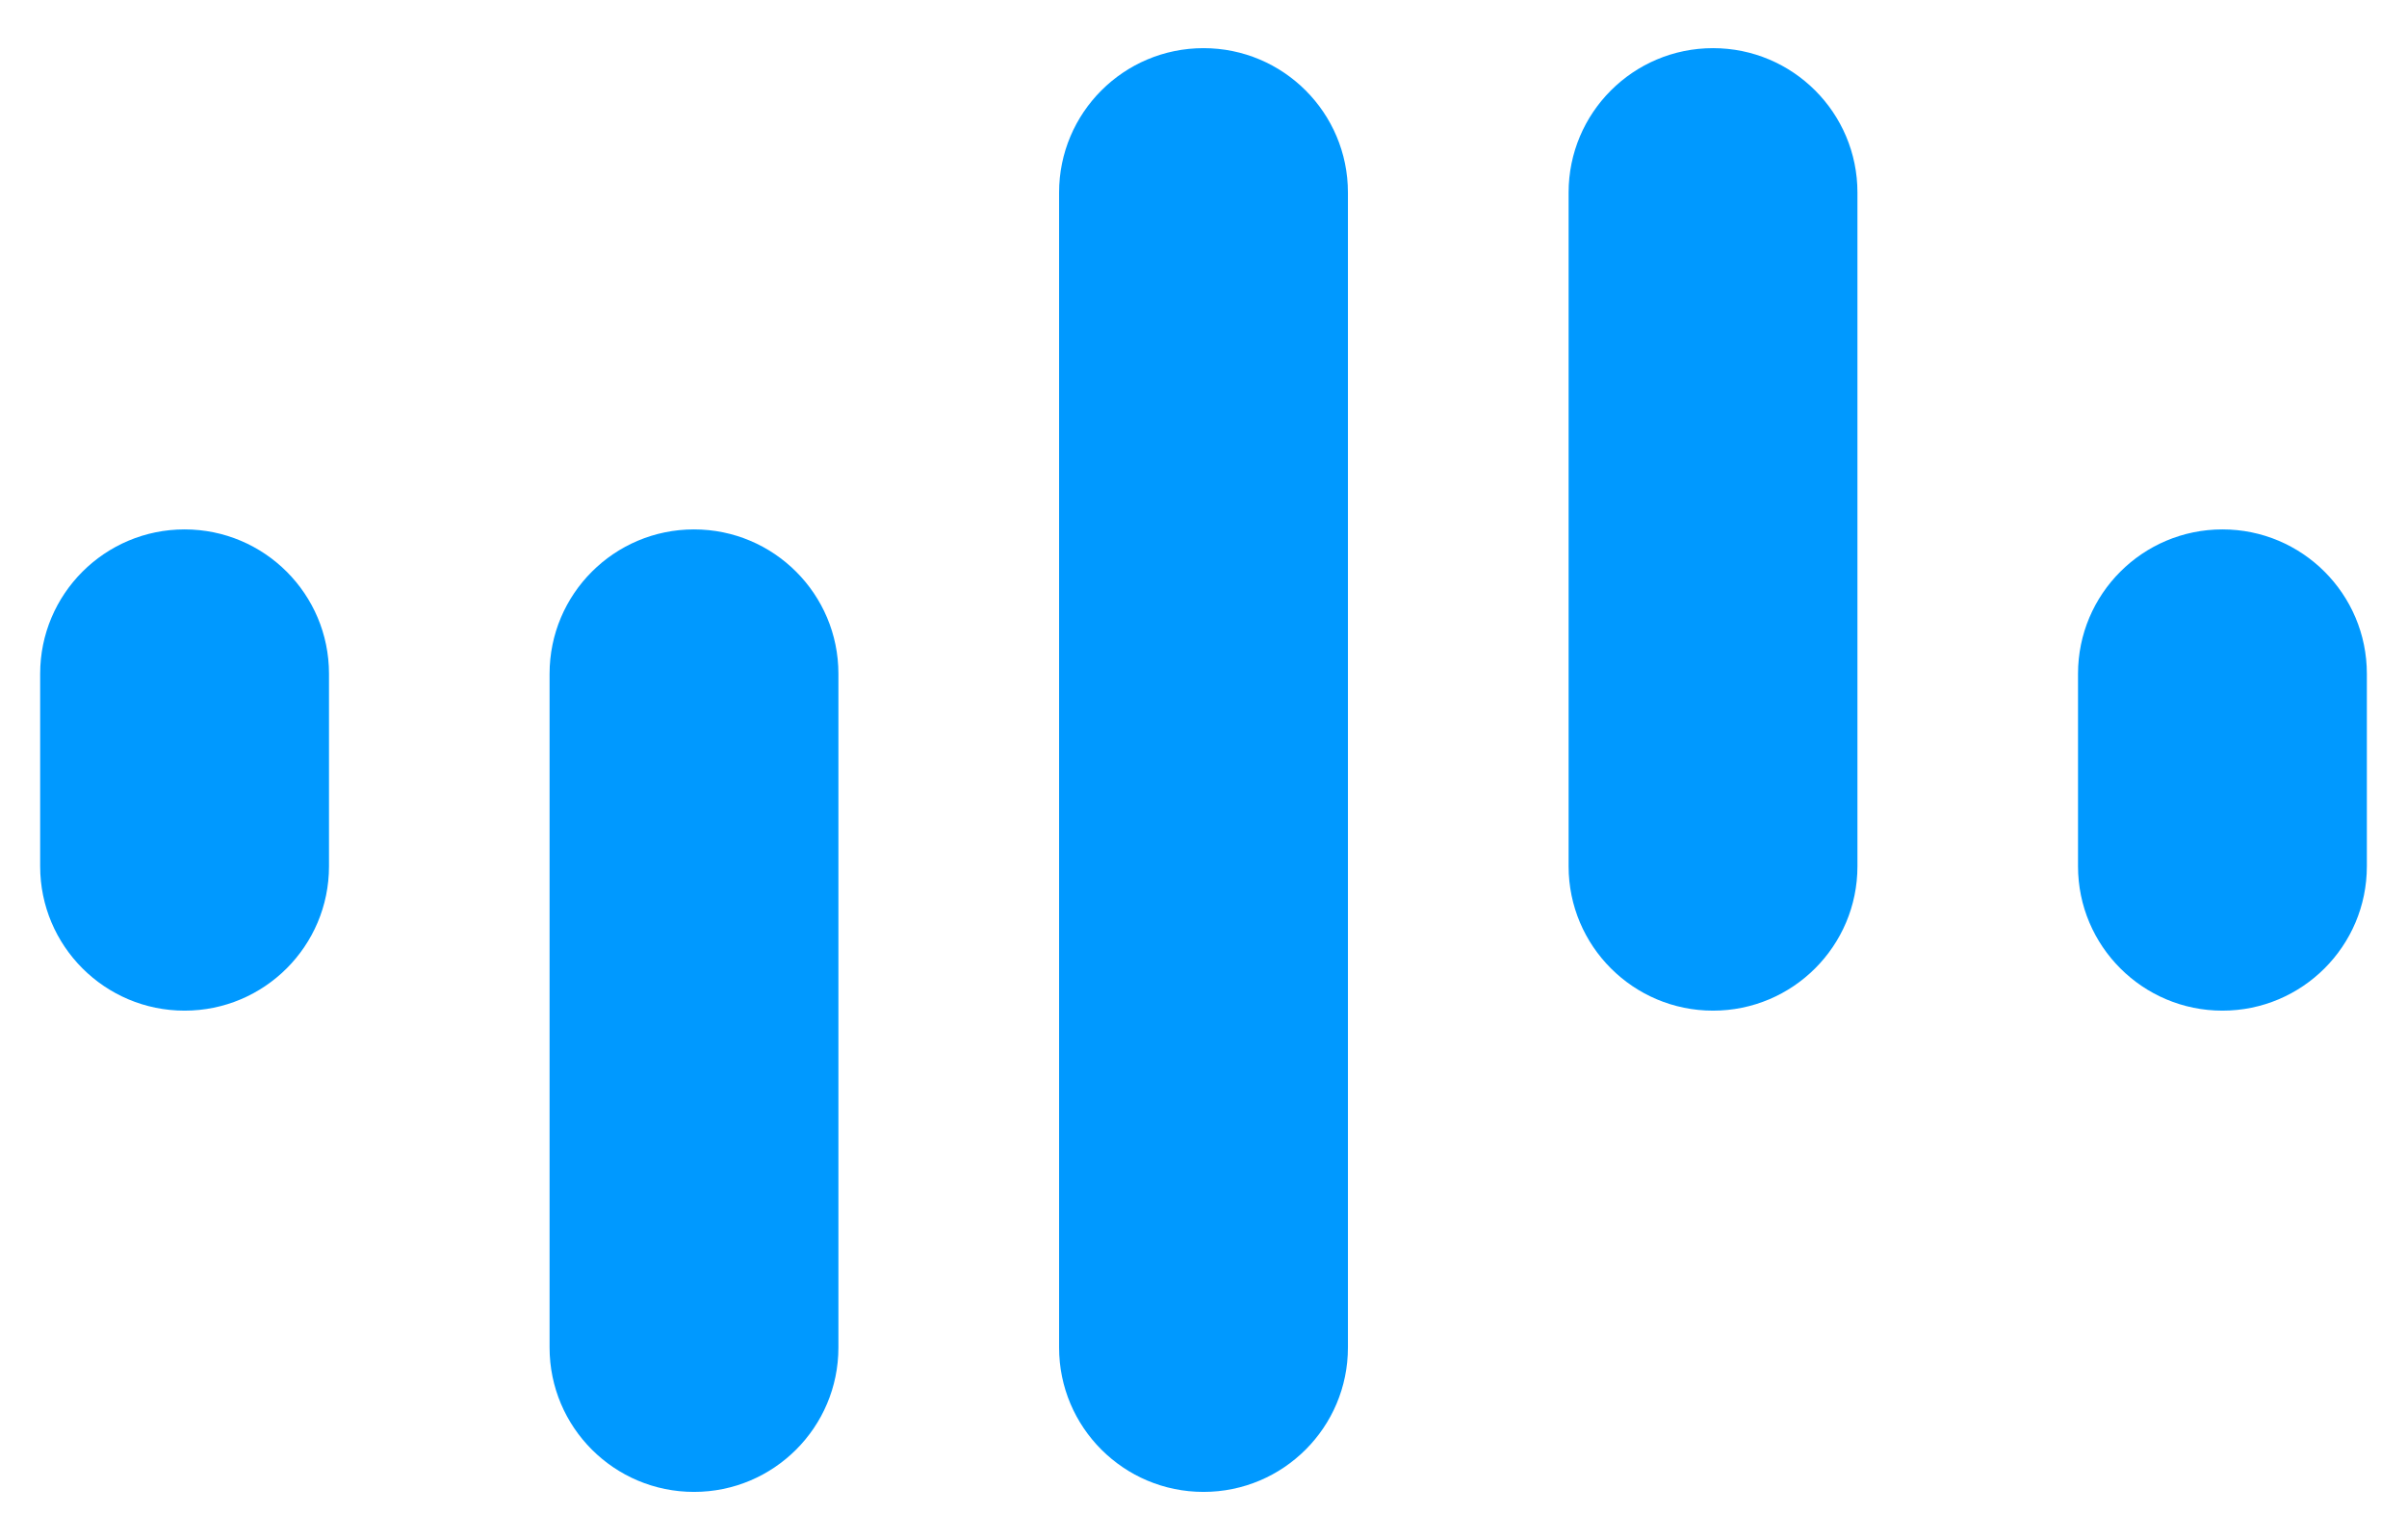
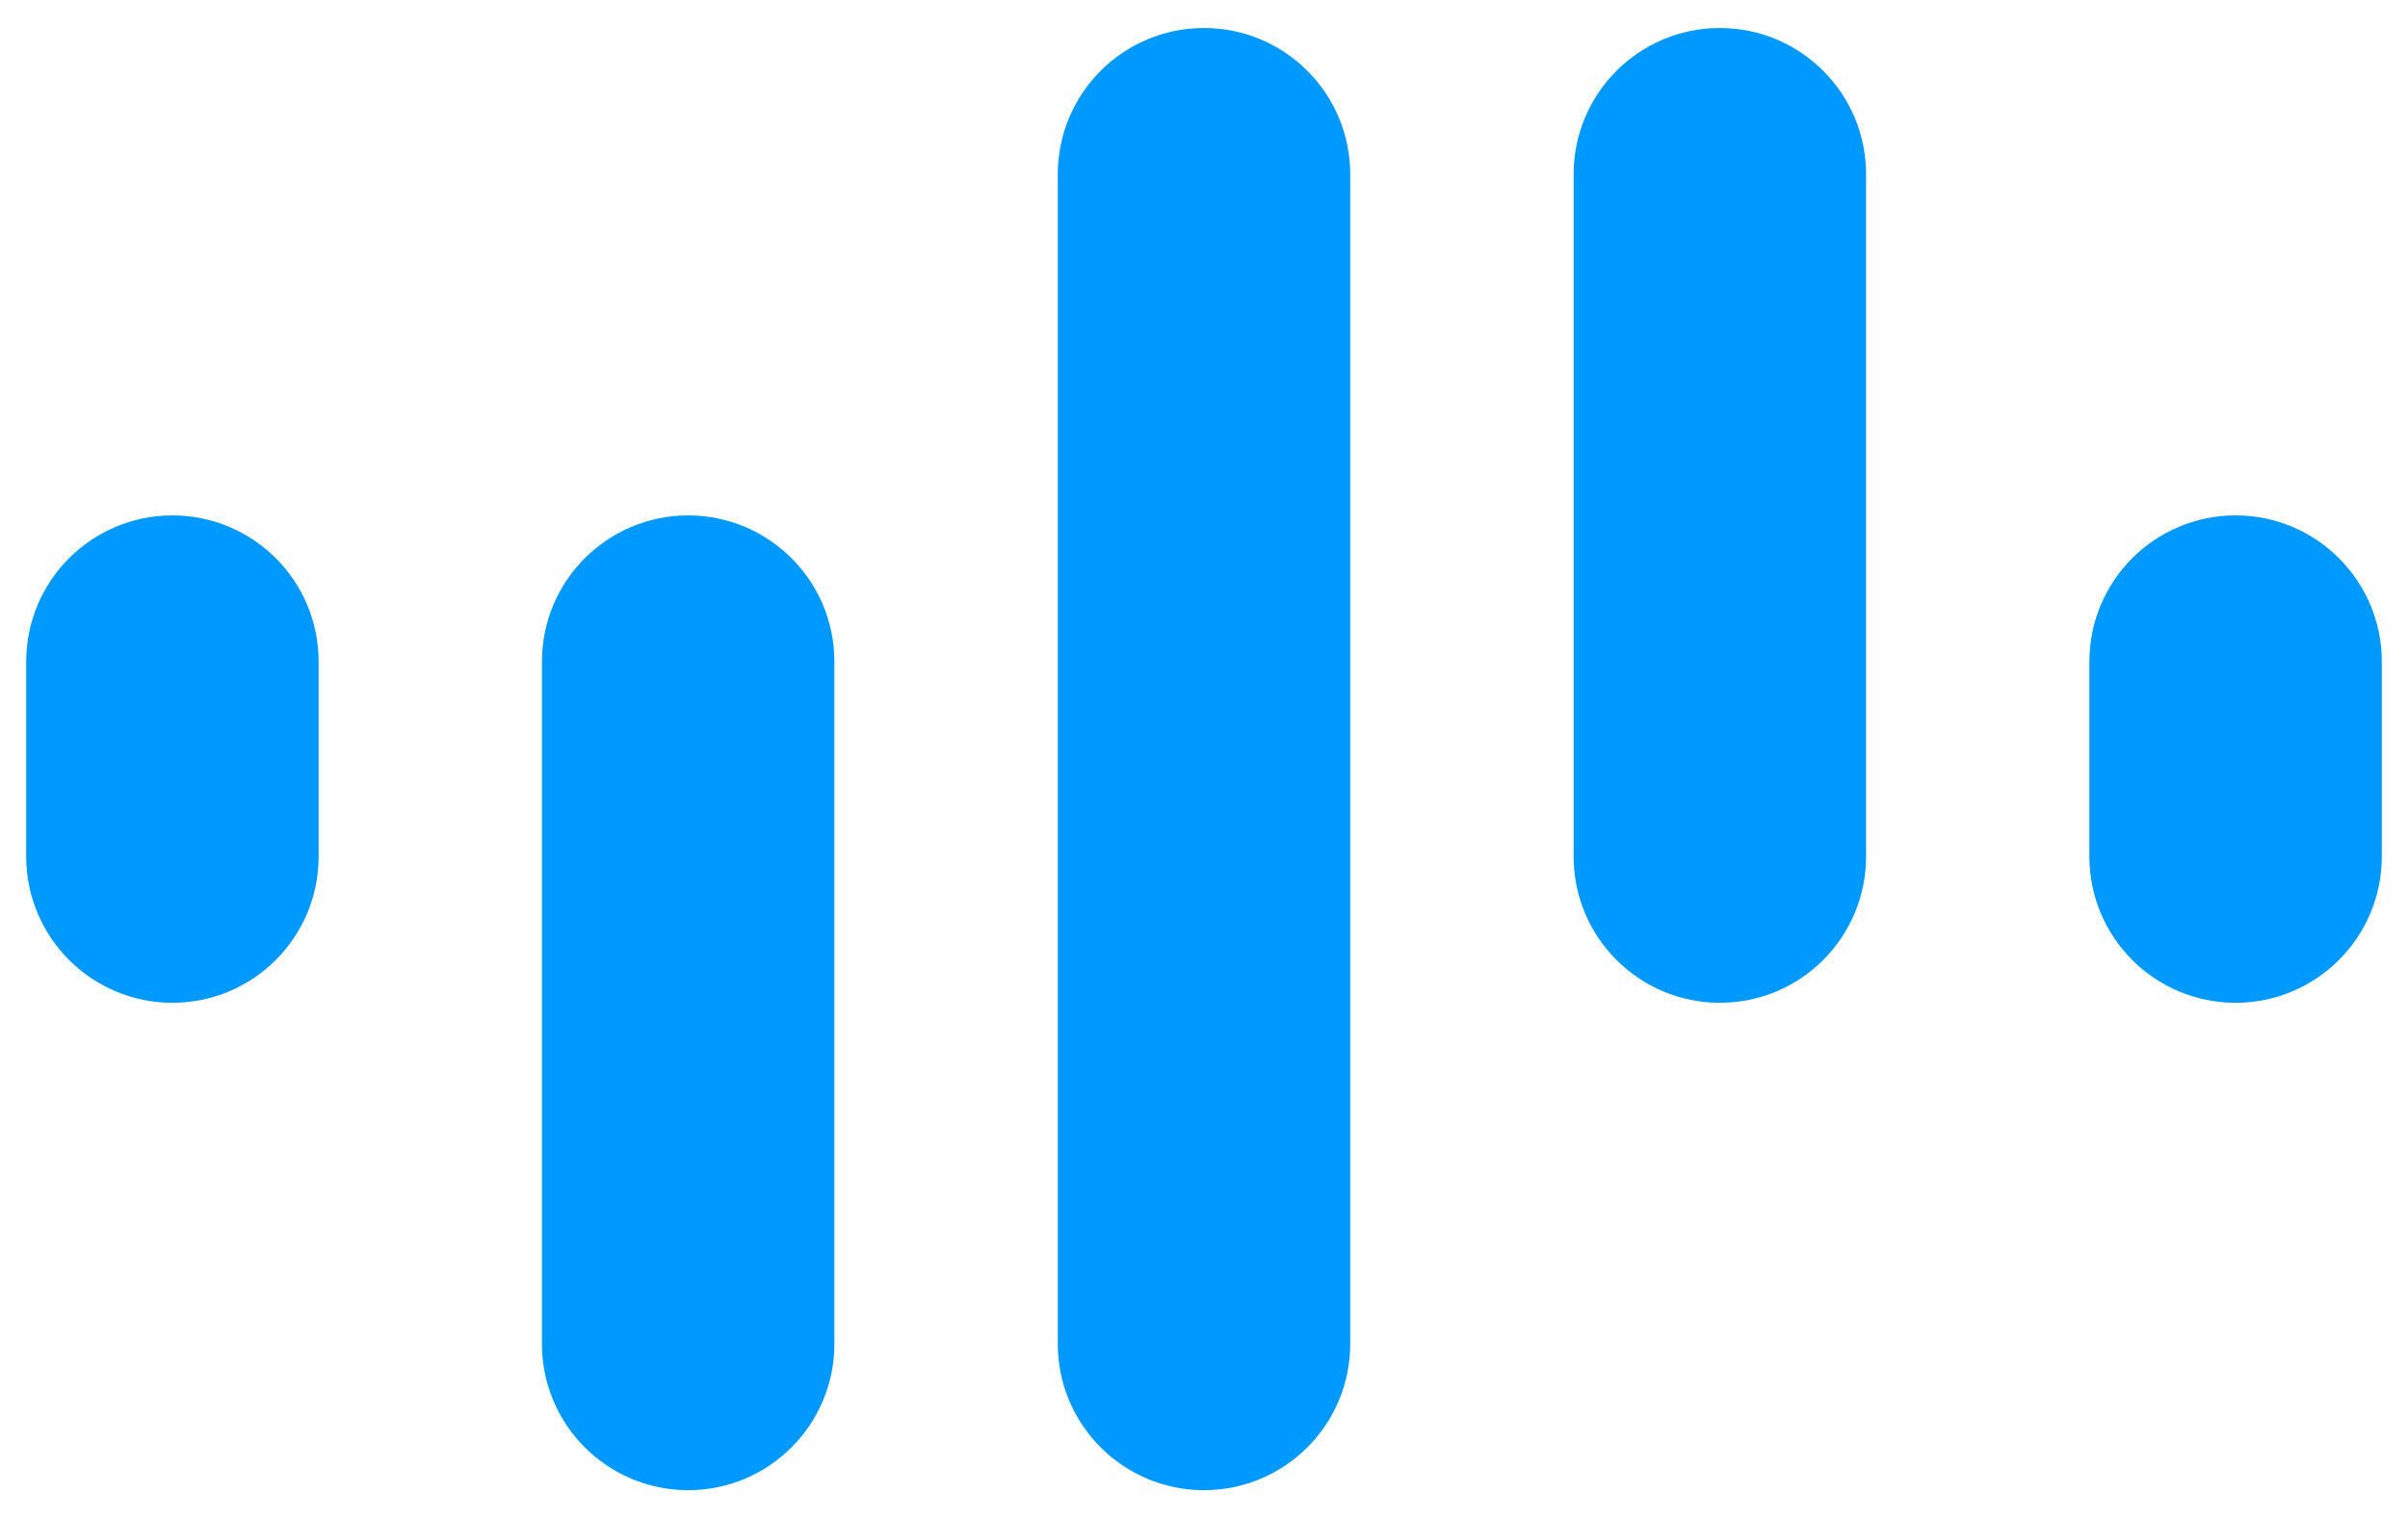
- <svg xmlns="http://www.w3.org/2000/svg" width="25mm" height="16mm" viewBox="0 0 25 16" version="1.1" id="svg5">
-   <g id="layer1" style="filter: none;">
+ <svg xmlns="http://www.w3.org/2000/svg" viewBox="0 0 460 290">
+   <g id="layer1" style="filter: none;" transform="matrix(18.62074, 0, 0, 18.62074, -2.759202, -3.965947)">
    <g id="g357" transform="rotate(90,116.3739,16.96119)" style="fill:#000000;fill-opacity:1;fill-rule:nonzero">
      <rect style="stroke-width: 0.175; fill-rule: nonzero; paint-order: fill; fill: rgb(0, 153, 255);" id="rect184" width="5" height="3" x="104.913" y="108.752" ry="1.5" />
      <rect style="stroke-width: 0.247; fill-rule: nonzero; paint-order: fill; fill: rgb(0, 153, 255);" id="rect344" width="10" height="3" x="99.913" y="114.043" ry="1.5" />
      <rect style="stroke-width: 0.303; fill-rule: nonzero; paint-order: fill; fill: rgb(0, 153, 255);" id="rect346" width="15" height="3" x="99.913" y="119.335" ry="1.5" />
      <rect style="stroke-width: 0.247; fill-rule: nonzero; paint-order: fill; fill: rgb(0, 153, 255);" id="rect348" width="10" height="3" x="104.913" y="124.627" ry="1.5" />
      <rect style="stroke-width: 0.175; fill-rule: nonzero; paint-order: fill; fill: rgb(0, 153, 255);" id="rect350" width="5" height="3" x="104.913" y="129.918" ry="1.5" />
    </g>
  </g>
</svg>
